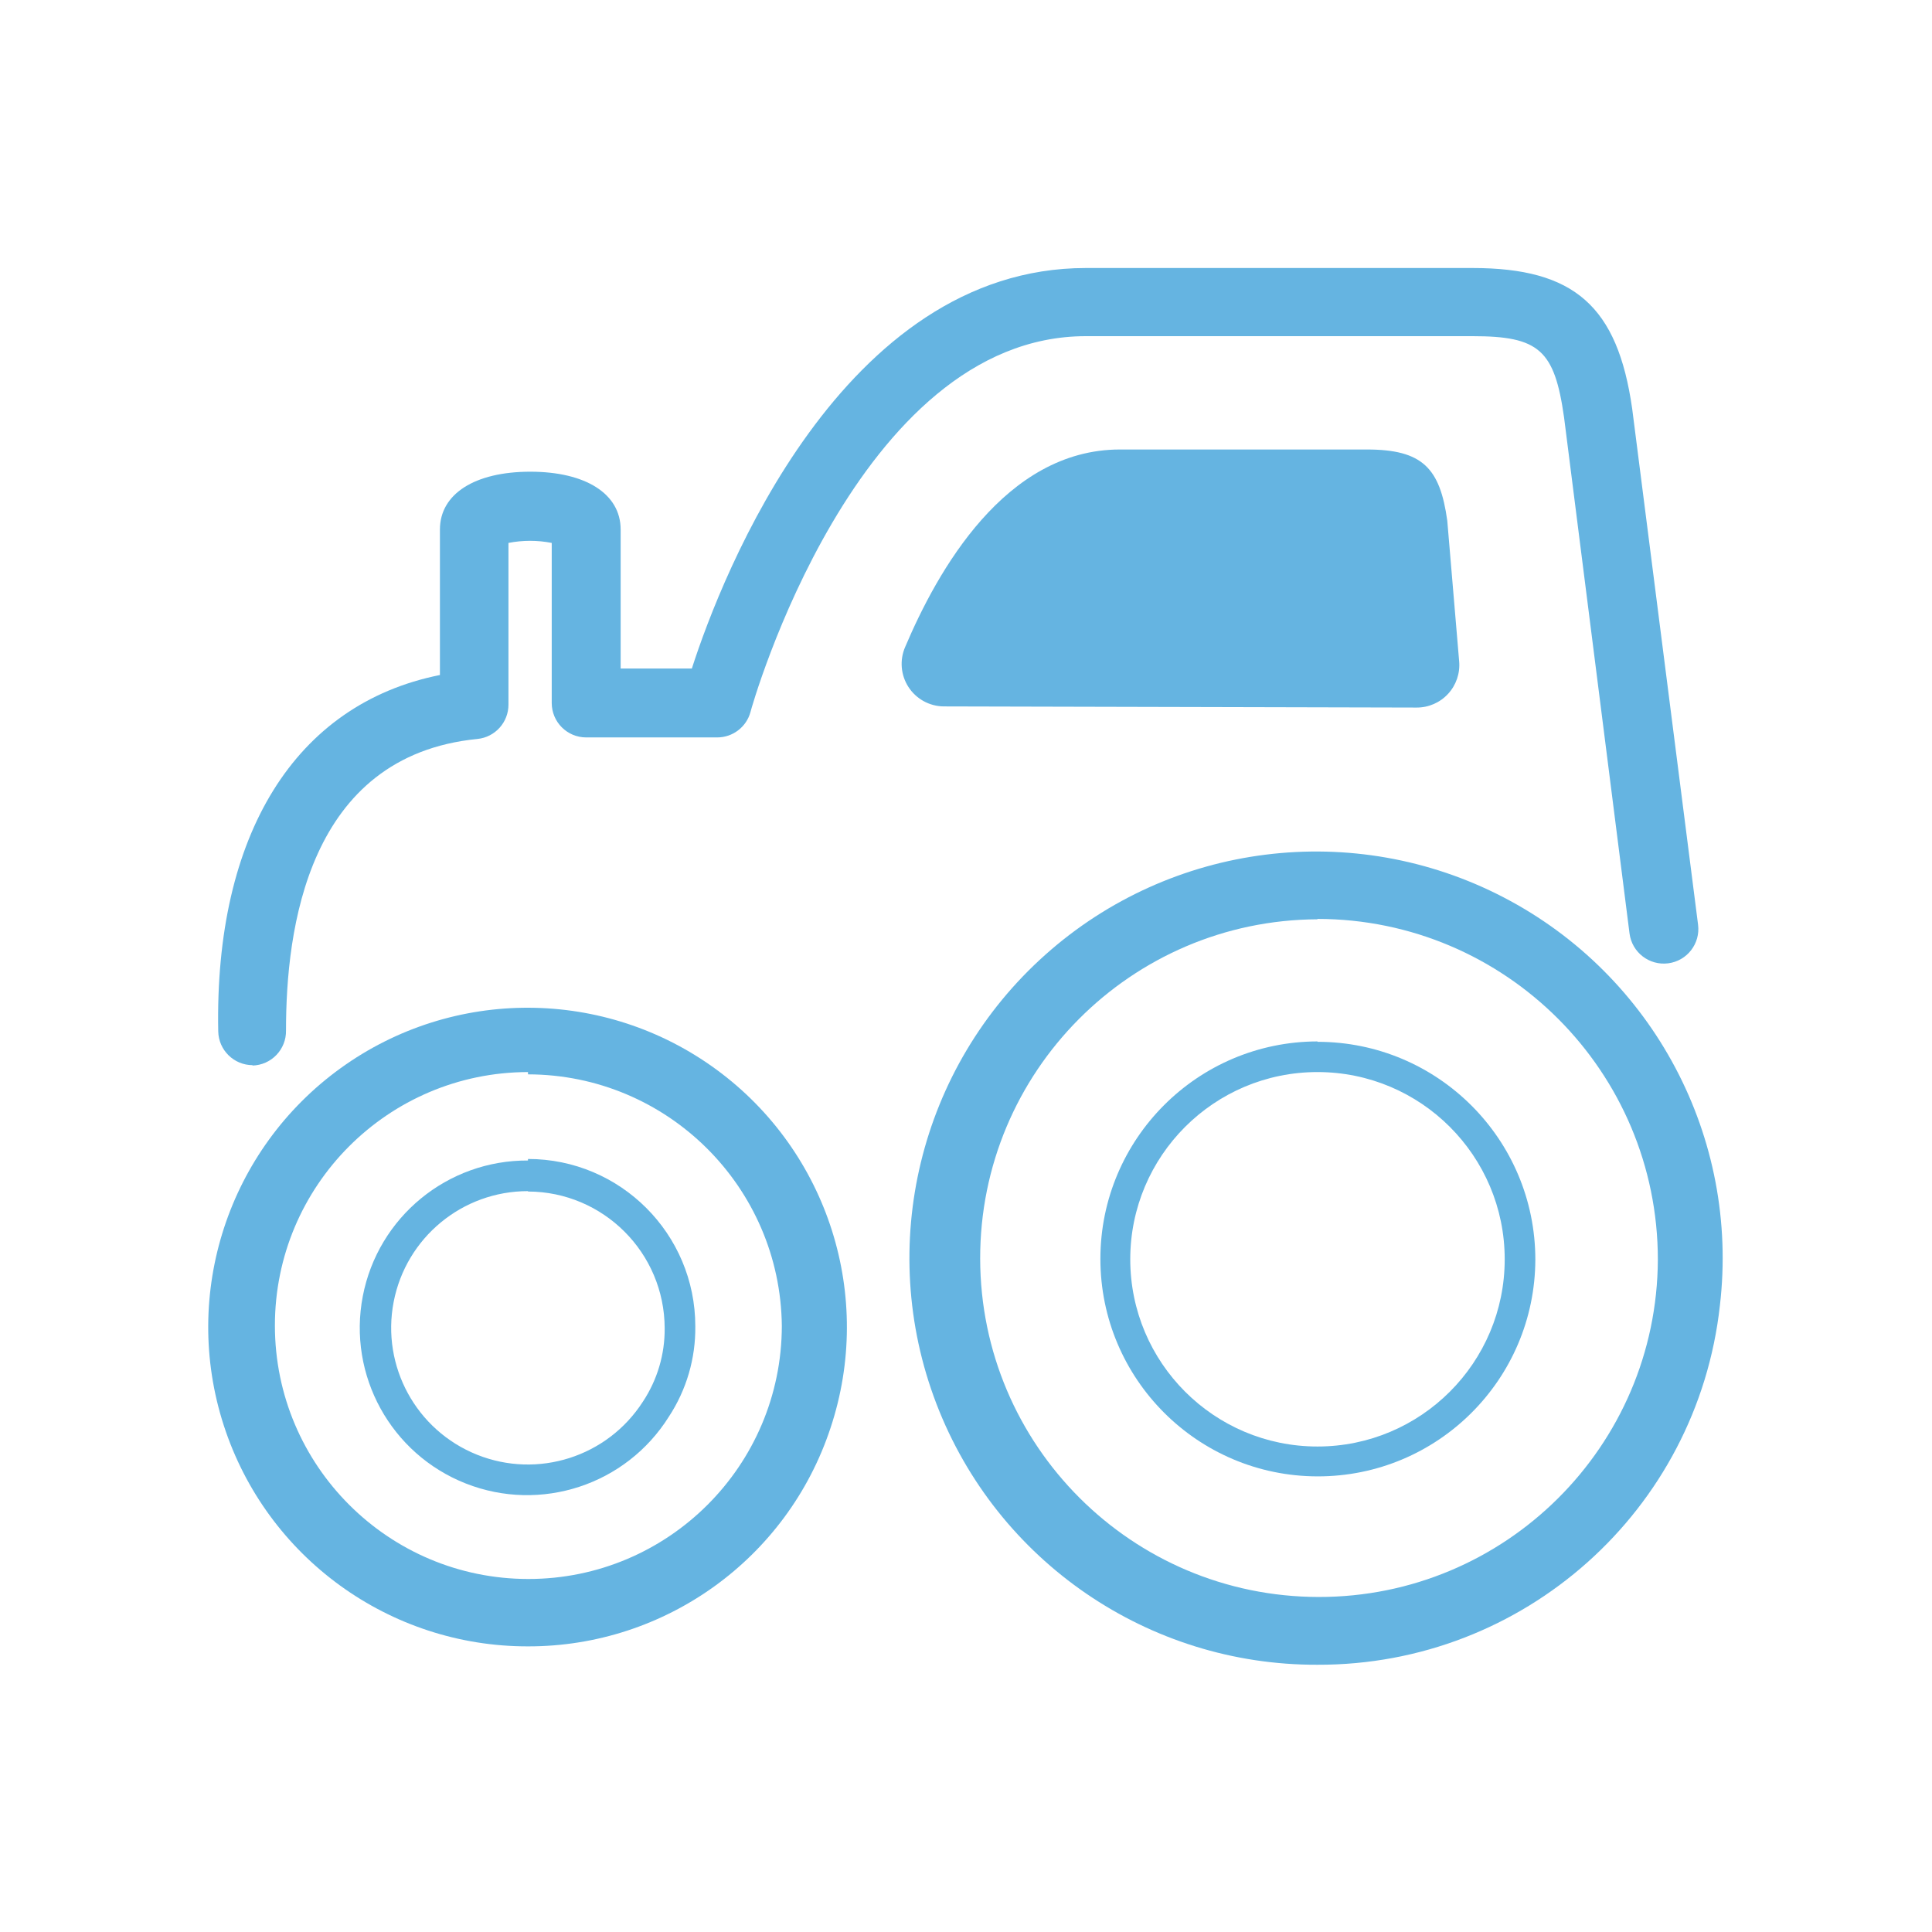
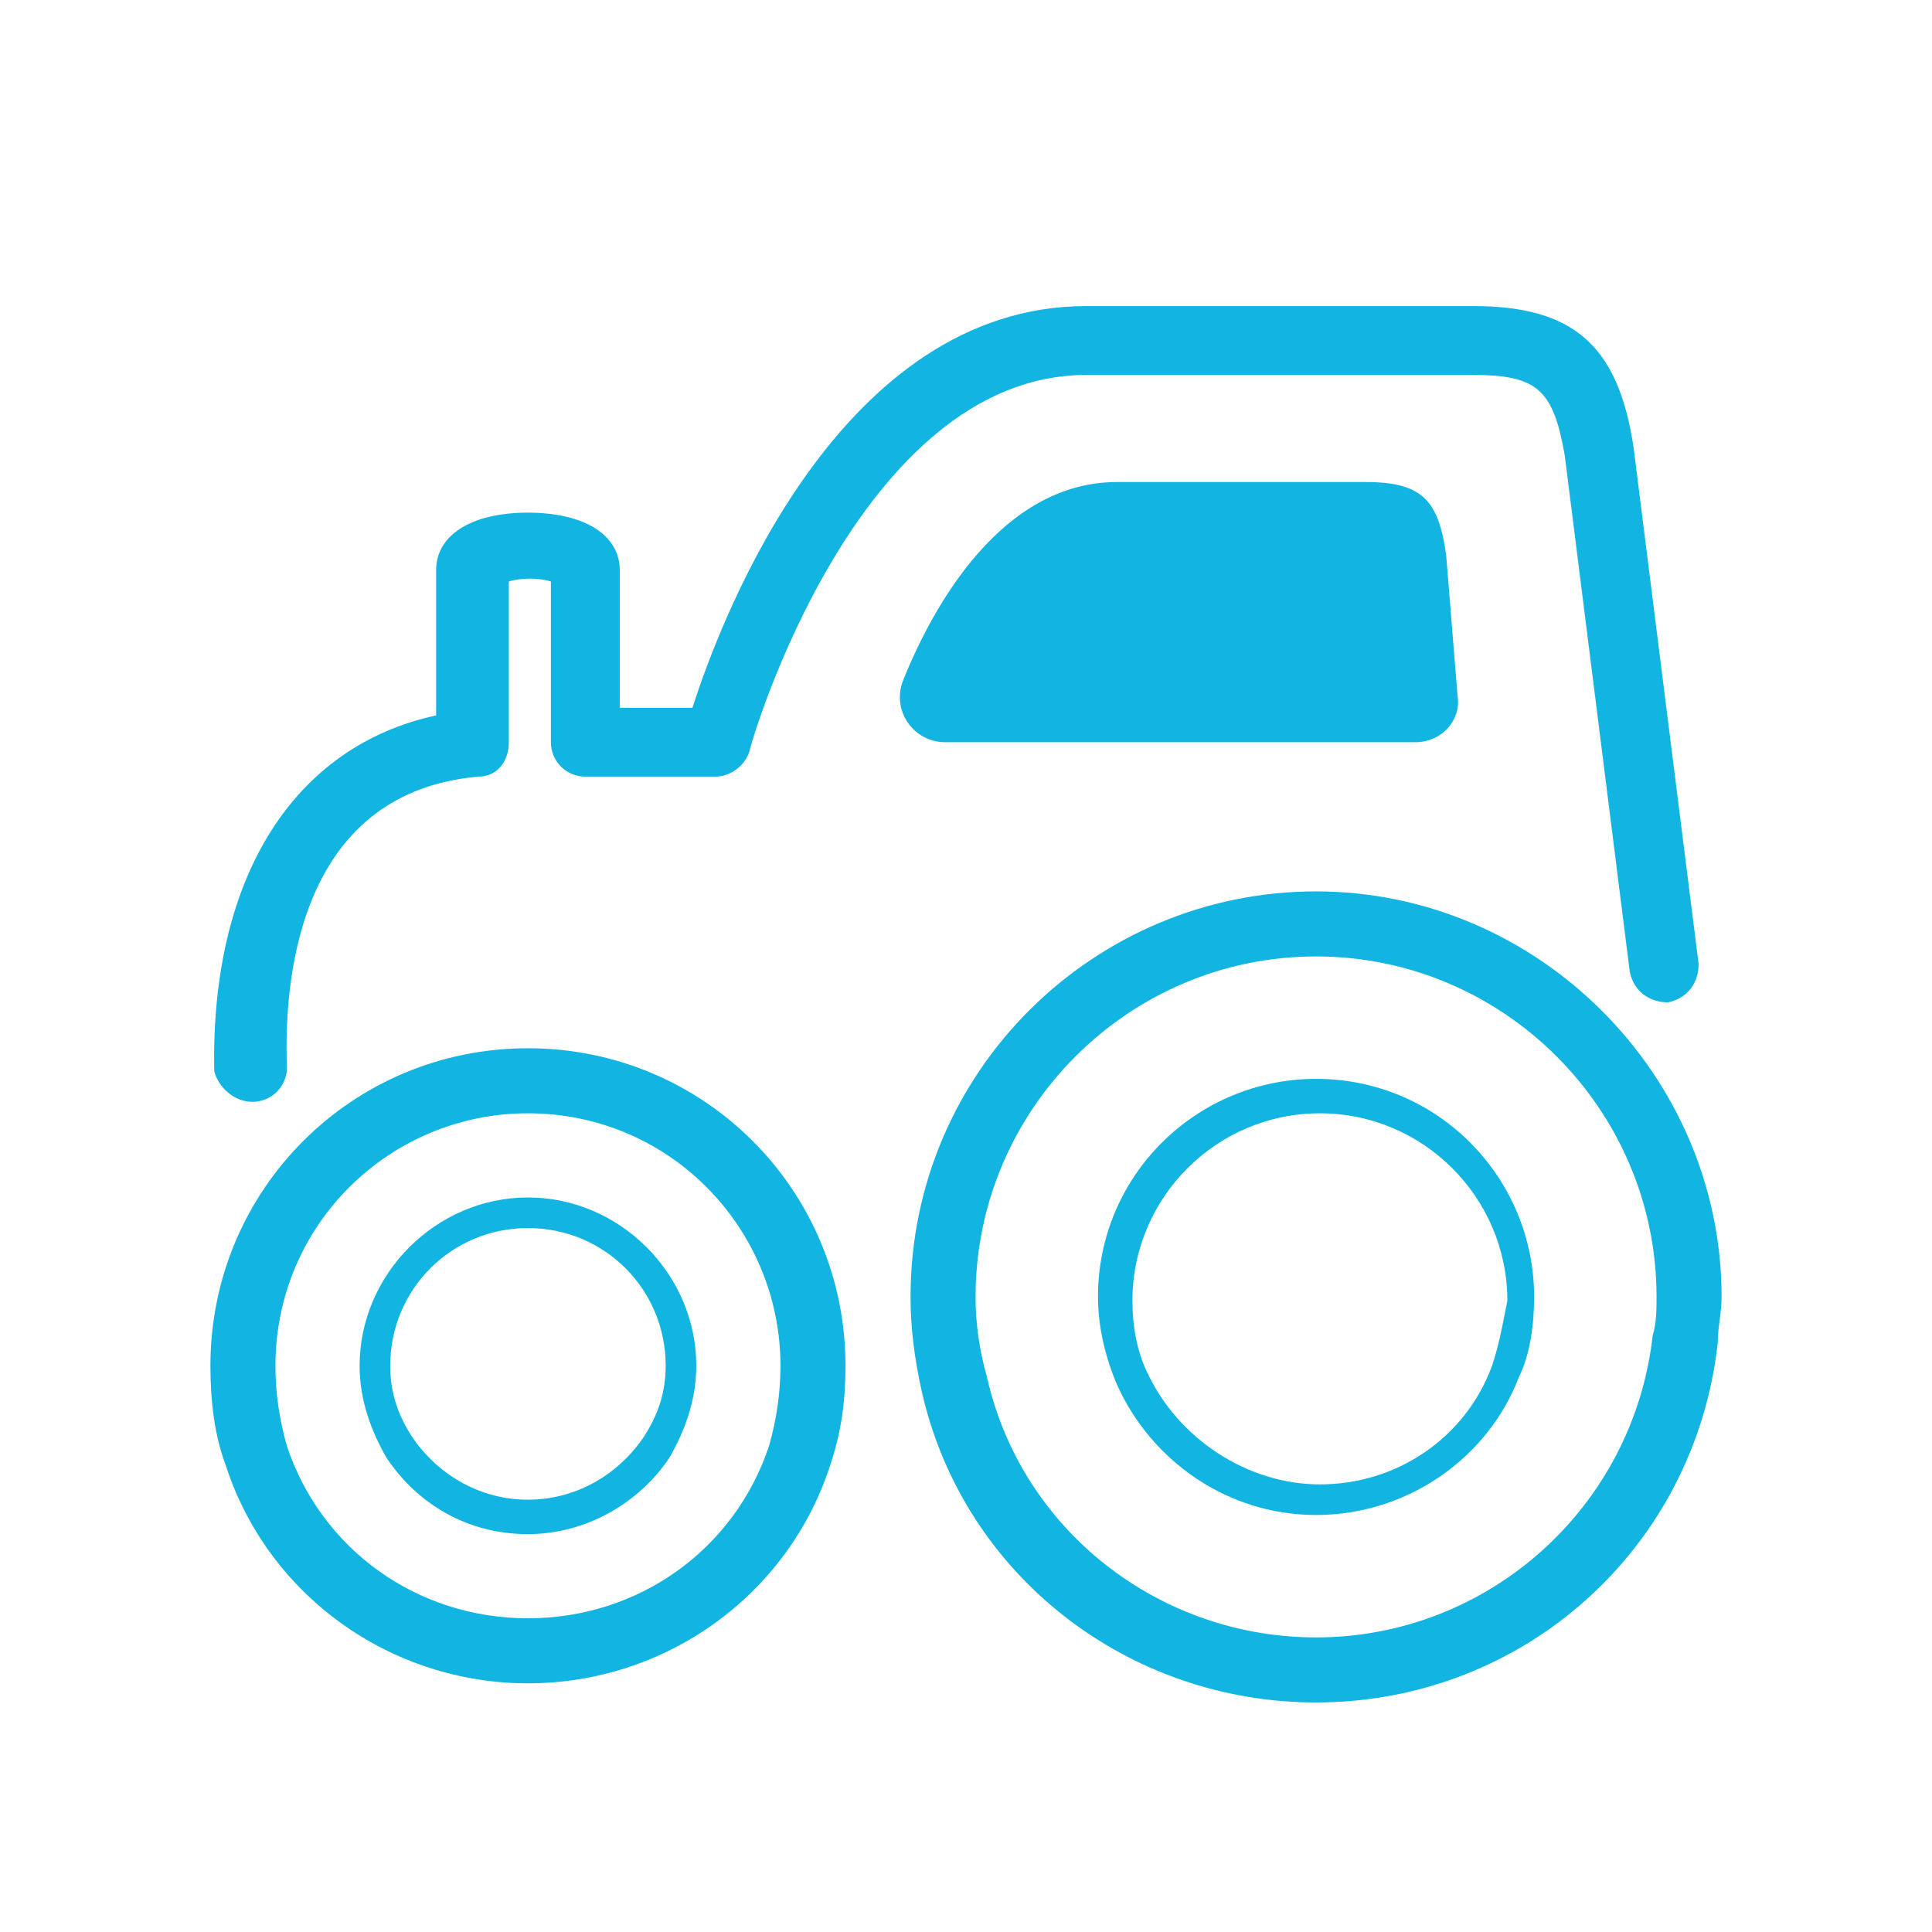
- <svg xmlns="http://www.w3.org/2000/svg" id="Layer_1" data-name="Layer 1" viewBox="0 0 50.46 50.46">
-   <defs>
-     <style>.cls-1{fill:#65b4e1;}</style>
-   </defs>
-   <path class="cls-1" d="M34.41,43.48A10.62,10.62,0,1,1,44.92,34.1,10.54,10.54,0,0,1,34.41,43.48Zm0-19.47A8.85,8.85,0,1,0,43.3,32.9,8.9,8.9,0,0,0,34.41,24Z" />
-   <path class="cls-1" d="M13.79,43a8.34,8.34,0,1,1,7.9-5.7A8.31,8.31,0,0,1,13.79,43Zm0-15a6.62,6.62,0,1,0,6.63,6.63A6.64,6.64,0,0,0,13.79,28.06Z" />
-   <path class="cls-1" d="M6.6,27.82a.9.9,0,0,1-.9-.88c-.1-5.13,2-8.55,5.79-9.31V13.83c0-.93.91-1.51,2.36-1.51s2.36.58,2.36,1.51v3.63h1.86C18.86,15,22,7,28.36,7h10.1c2.66,0,3.79,1,4.17,3.68l1.72,13.47a.9.9,0,0,1-1.79.23L40.85,10.9c-.25-1.76-.65-2.12-2.39-2.12H28.36c-6,0-8.74,9.72-8.76,9.82a.9.9,0,0,1-.87.66H15.31a.9.9,0,0,1-.9-.9V14.18a2.94,2.94,0,0,0-1.13,0V18.4a.9.9,0,0,1-.81.9c-4.45.44-5,5-5,7.61a.9.9,0,0,1-.88.92Z" />
-   <path class="cls-1" d="M37,18.48a1.11,1.11,0,0,0,1.11-1.21l-.31-3.67c-.19-1.37-.64-1.86-2.1-1.86H29.25c-3,0-4.77,3.18-5.61,5.16a1.11,1.11,0,0,0,1,1.55Z" />
-   <path class="cls-1" d="M34.41,28a4.89,4.89,0,1,1-4.89,4.89A4.89,4.89,0,0,1,34.41,28m0-.8A5.68,5.68,0,1,0,40.1,32.9a5.69,5.69,0,0,0-5.69-5.69Z" />
-   <path class="cls-1" d="M13.79,31.12a3.58,3.58,0,0,1,3.57,3.57,3.42,3.42,0,0,1-.57,1.92,3.57,3.57,0,1,1-3-5.5m0-.8A4.37,4.37,0,1,0,17.47,37a4.21,4.21,0,0,0,.69-2.36,4.37,4.37,0,0,0-4.37-4.37Z" />
+ <svg xmlns="http://www.w3.org/2000/svg" version="1.1" id="Layer_1" x="0px" y="0px" viewBox="0 0 50.5 50.5" style="enable-background:new 0 0 50.5 50.5;" xml:space="preserve">
+   <style type="text/css">
+ 	.st0{fill:#12B5E1;}
+ </style>
+   <g>
+     <path class="st0" d="M34.4,23.3c-5.8,0-10.6,4.7-10.6,10.6c0,0.8,0.1,1.6,0.3,2.5c1.1,4.8,5.4,8.1,10.3,8.1c5.4,0,9.9-4,10.5-9.4   c0-0.4,0.1-0.8,0.1-1.2C45,28.1,40.2,23.3,34.4,23.3z M43.2,34.9c-0.5,4.5-4.3,7.9-8.8,7.9c-4.1,0-7.7-2.8-8.6-6.8   c-0.2-0.7-0.3-1.4-0.3-2.1c0-4.9,4-8.9,8.9-8.9c4.9,0,8.9,4,8.9,8.9C43.3,34.2,43.3,34.6,43.2,34.9z" />
+     <path class="st0" d="M13.8,27.4c-4.6,0-8.3,3.7-8.3,8.3c0,0.9,0.1,1.8,0.4,2.6C7,41.7,10.2,44,13.8,44c3.6,0,6.8-2.3,7.9-5.7   c0.3-0.9,0.4-1.7,0.4-2.6C22.1,31.1,18.4,27.4,13.8,27.4z M20.1,37.8c-0.9,2.7-3.4,4.5-6.3,4.5s-5.4-1.8-6.3-4.5   c-0.2-0.7-0.3-1.4-0.3-2.1c0-3.7,3-6.6,6.6-6.6c3.7,0,6.6,3,6.6,6.6C20.4,36.4,20.3,37.1,20.1,37.8z" />
+     <path class="st0" d="M6.6,28.8C6.6,28.8,6.6,28.8,6.6,28.8c0.5,0,0.9-0.4,0.9-0.9c-0.1-2.7,0.5-7.2,5-7.6c0.5,0,0.8-0.4,0.8-0.9   v-4.2c0.3-0.1,0.8-0.1,1.1,0v4.2c0,0.5,0.4,0.9,0.9,0.9h3.4c0.4,0,0.8-0.3,0.9-0.7c0-0.1,2.8-9.8,8.8-9.8h10.1   c1.7,0,2.1,0.4,2.4,2.1l1.7,13.5c0.1,0.5,0.5,0.8,1,0.8c0.5-0.1,0.8-0.5,0.8-1l-1.7-13.5C42.3,9,41.1,8,38.5,8H28.4   C22,8,18.9,16,18.1,18.5h-1.9v-3.6c0-0.9-0.9-1.5-2.4-1.5c-1.5,0-2.4,0.6-2.4,1.5v3.8c-3.7,0.8-5.9,4.2-5.8,9.3   C5.7,28.4,6.1,28.8,6.6,28.8z" />
+     <path class="st0" d="M24.7,19.4l12.3,0c0.7,0,1.2-0.6,1.1-1.2l-0.3-3.7c-0.2-1.4-0.6-1.9-2.1-1.9h-6.5c-3,0-4.8,3.2-5.6,5.2   C23.3,18.6,23.9,19.4,24.7,19.4z" />
+     <path class="st0" d="M34.4,28.2c-3.1,0-5.7,2.5-5.7,5.7c0,0.8,0.2,1.6,0.5,2.3c0.9,2,2.9,3.4,5.2,3.4c2.4,0,4.5-1.5,5.3-3.6   c0.3-0.6,0.4-1.4,0.4-2.1C40.1,30.8,37.6,28.2,34.4,28.2z M39,35.7c-0.7,1.9-2.5,3.1-4.5,3.1c-1.9,0-3.7-1.2-4.5-2.9   c-0.3-0.6-0.4-1.3-0.4-1.9c0-2.7,2.2-4.9,4.9-4.9c2.7,0,4.9,2.2,4.9,4.9C39.3,34.5,39.2,35.1,39,35.7z" />
+     <path class="st0" d="M13.8,31.3c-2.4,0-4.4,2-4.4,4.4c0,0.9,0.3,1.7,0.7,2.4c0.8,1.2,2.1,2,3.7,2c1.5,0,2.9-0.8,3.7-2   c0.4-0.7,0.7-1.5,0.7-2.4C18.2,33.3,16.2,31.3,13.8,31.3z M16.8,37.6c-0.7,1-1.8,1.6-3,1.6c-1.2,0-2.3-0.6-3-1.6   c-0.4-0.6-0.6-1.2-0.6-1.9c0-2,1.6-3.6,3.6-3.6c2,0,3.6,1.6,3.6,3.6C17.4,36.4,17.2,37,16.8,37.6z" />
+   </g>
</svg>
